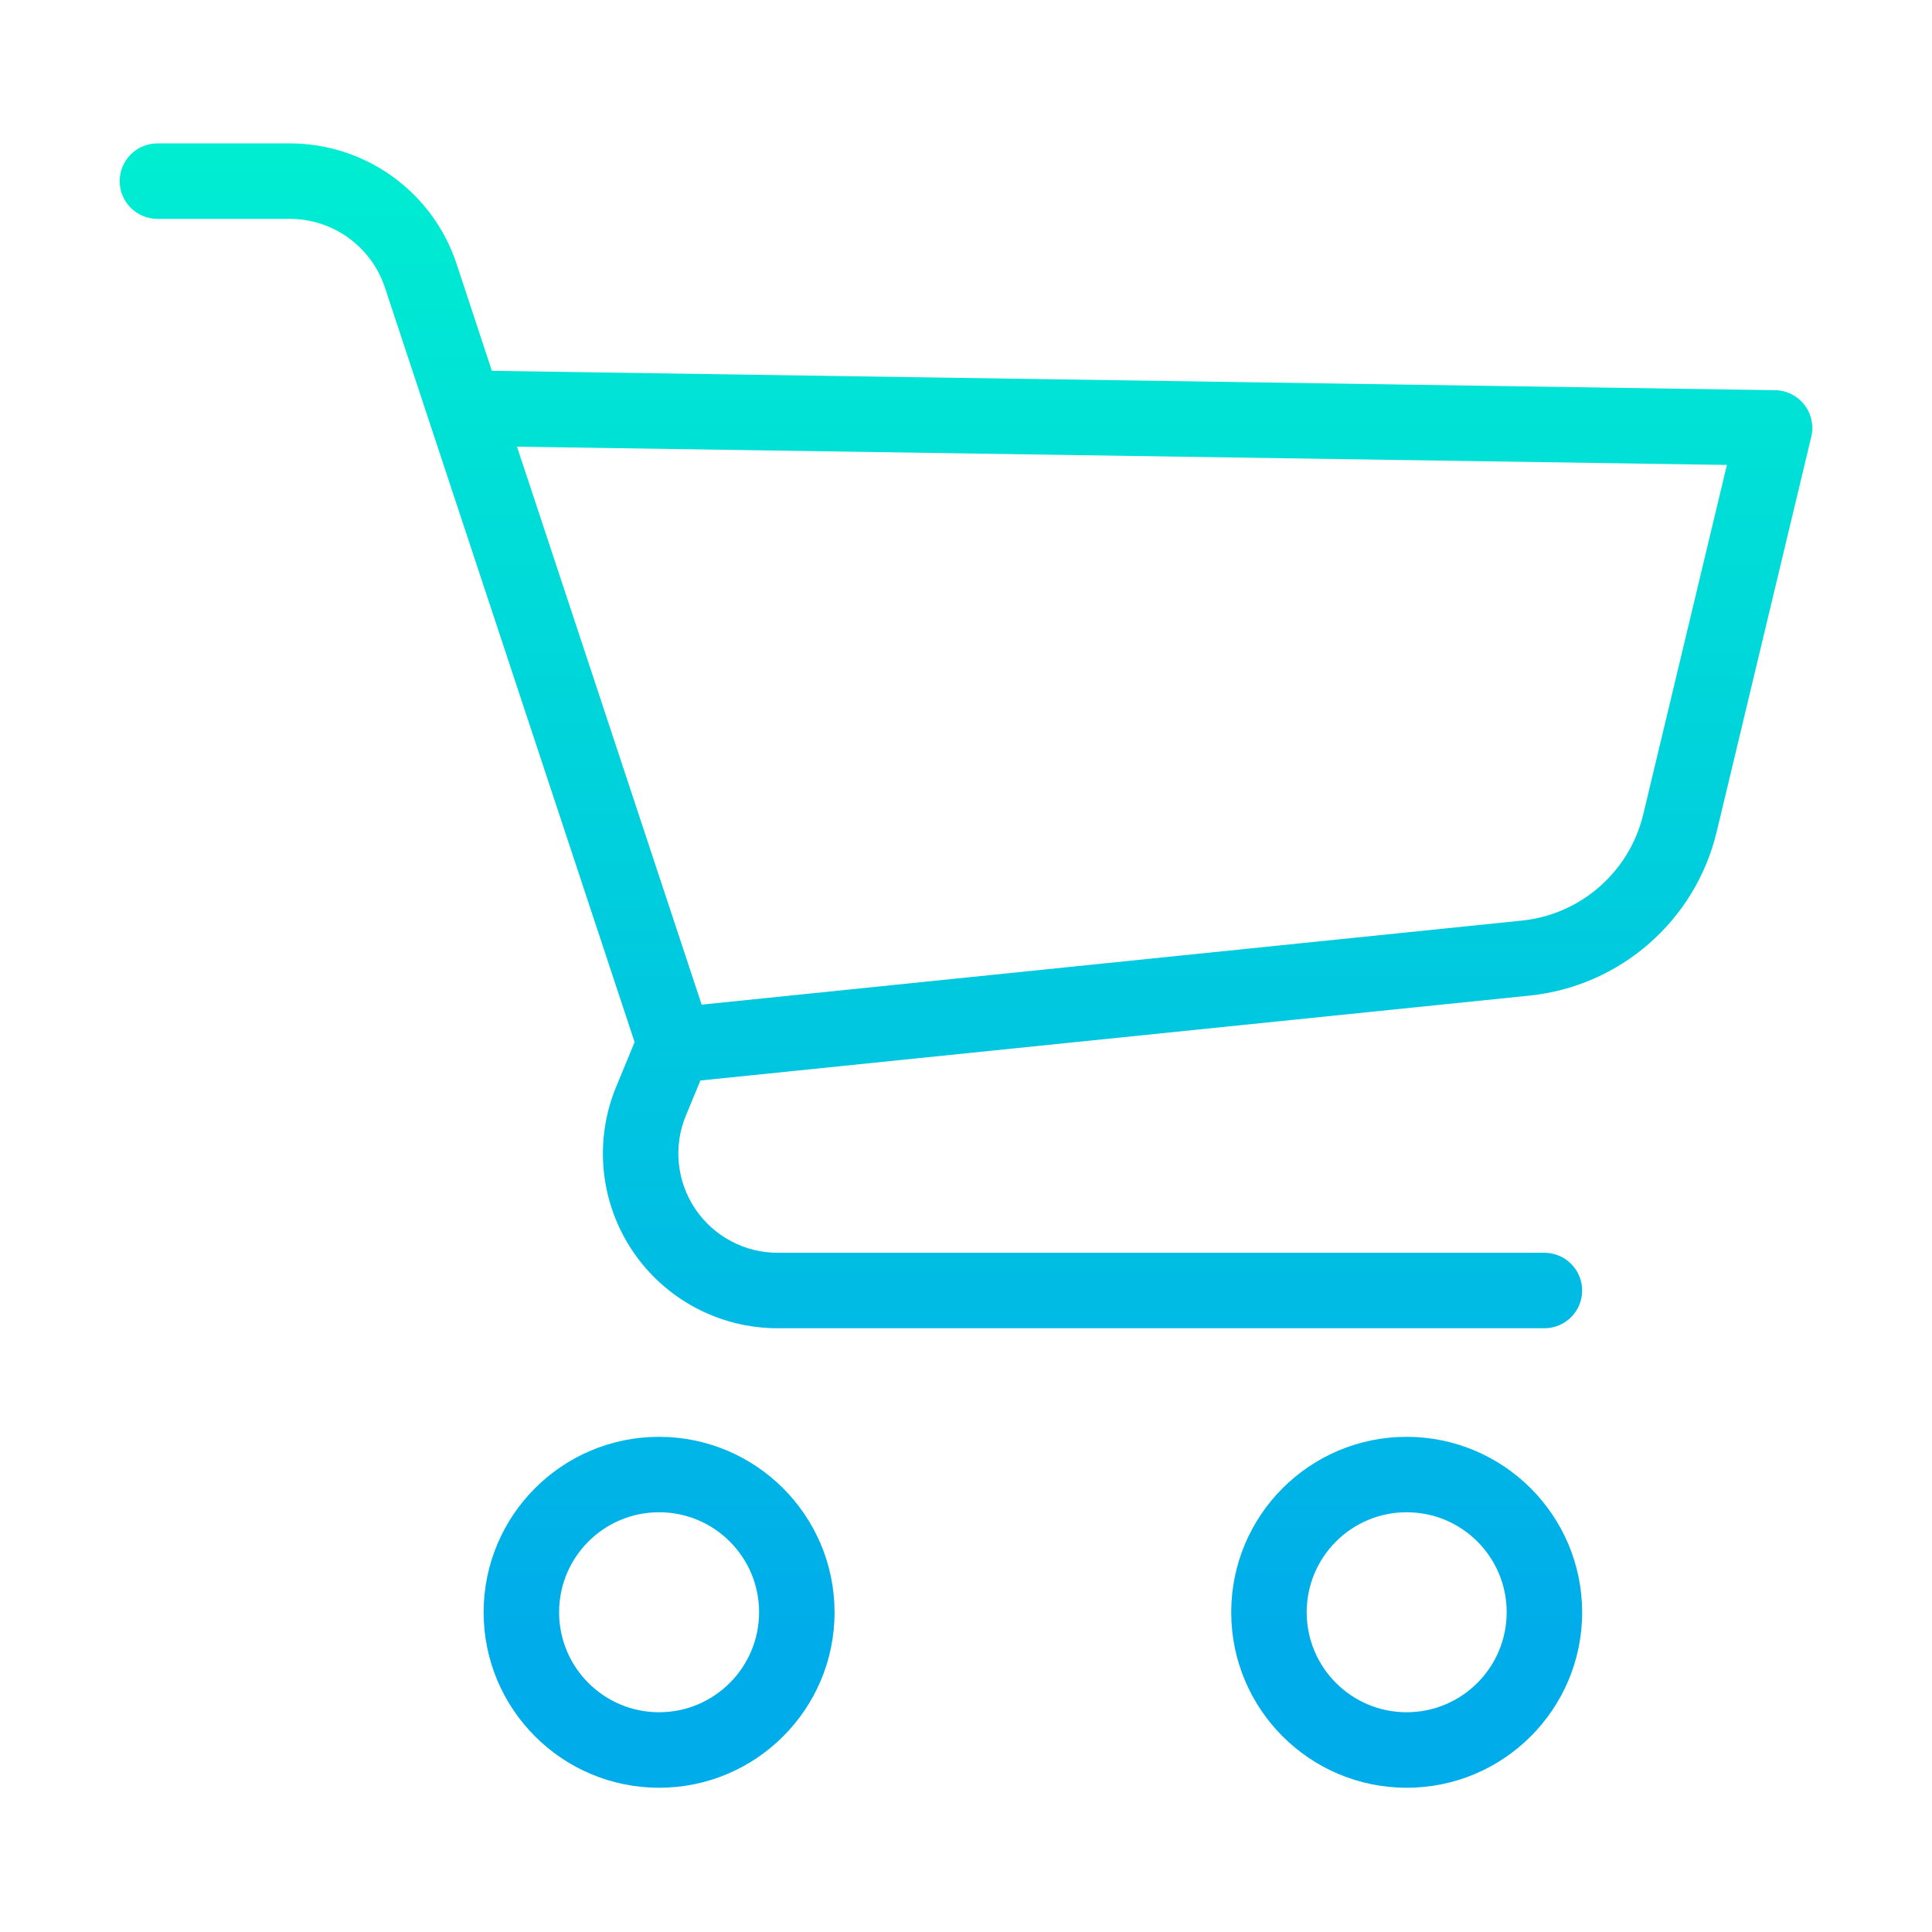
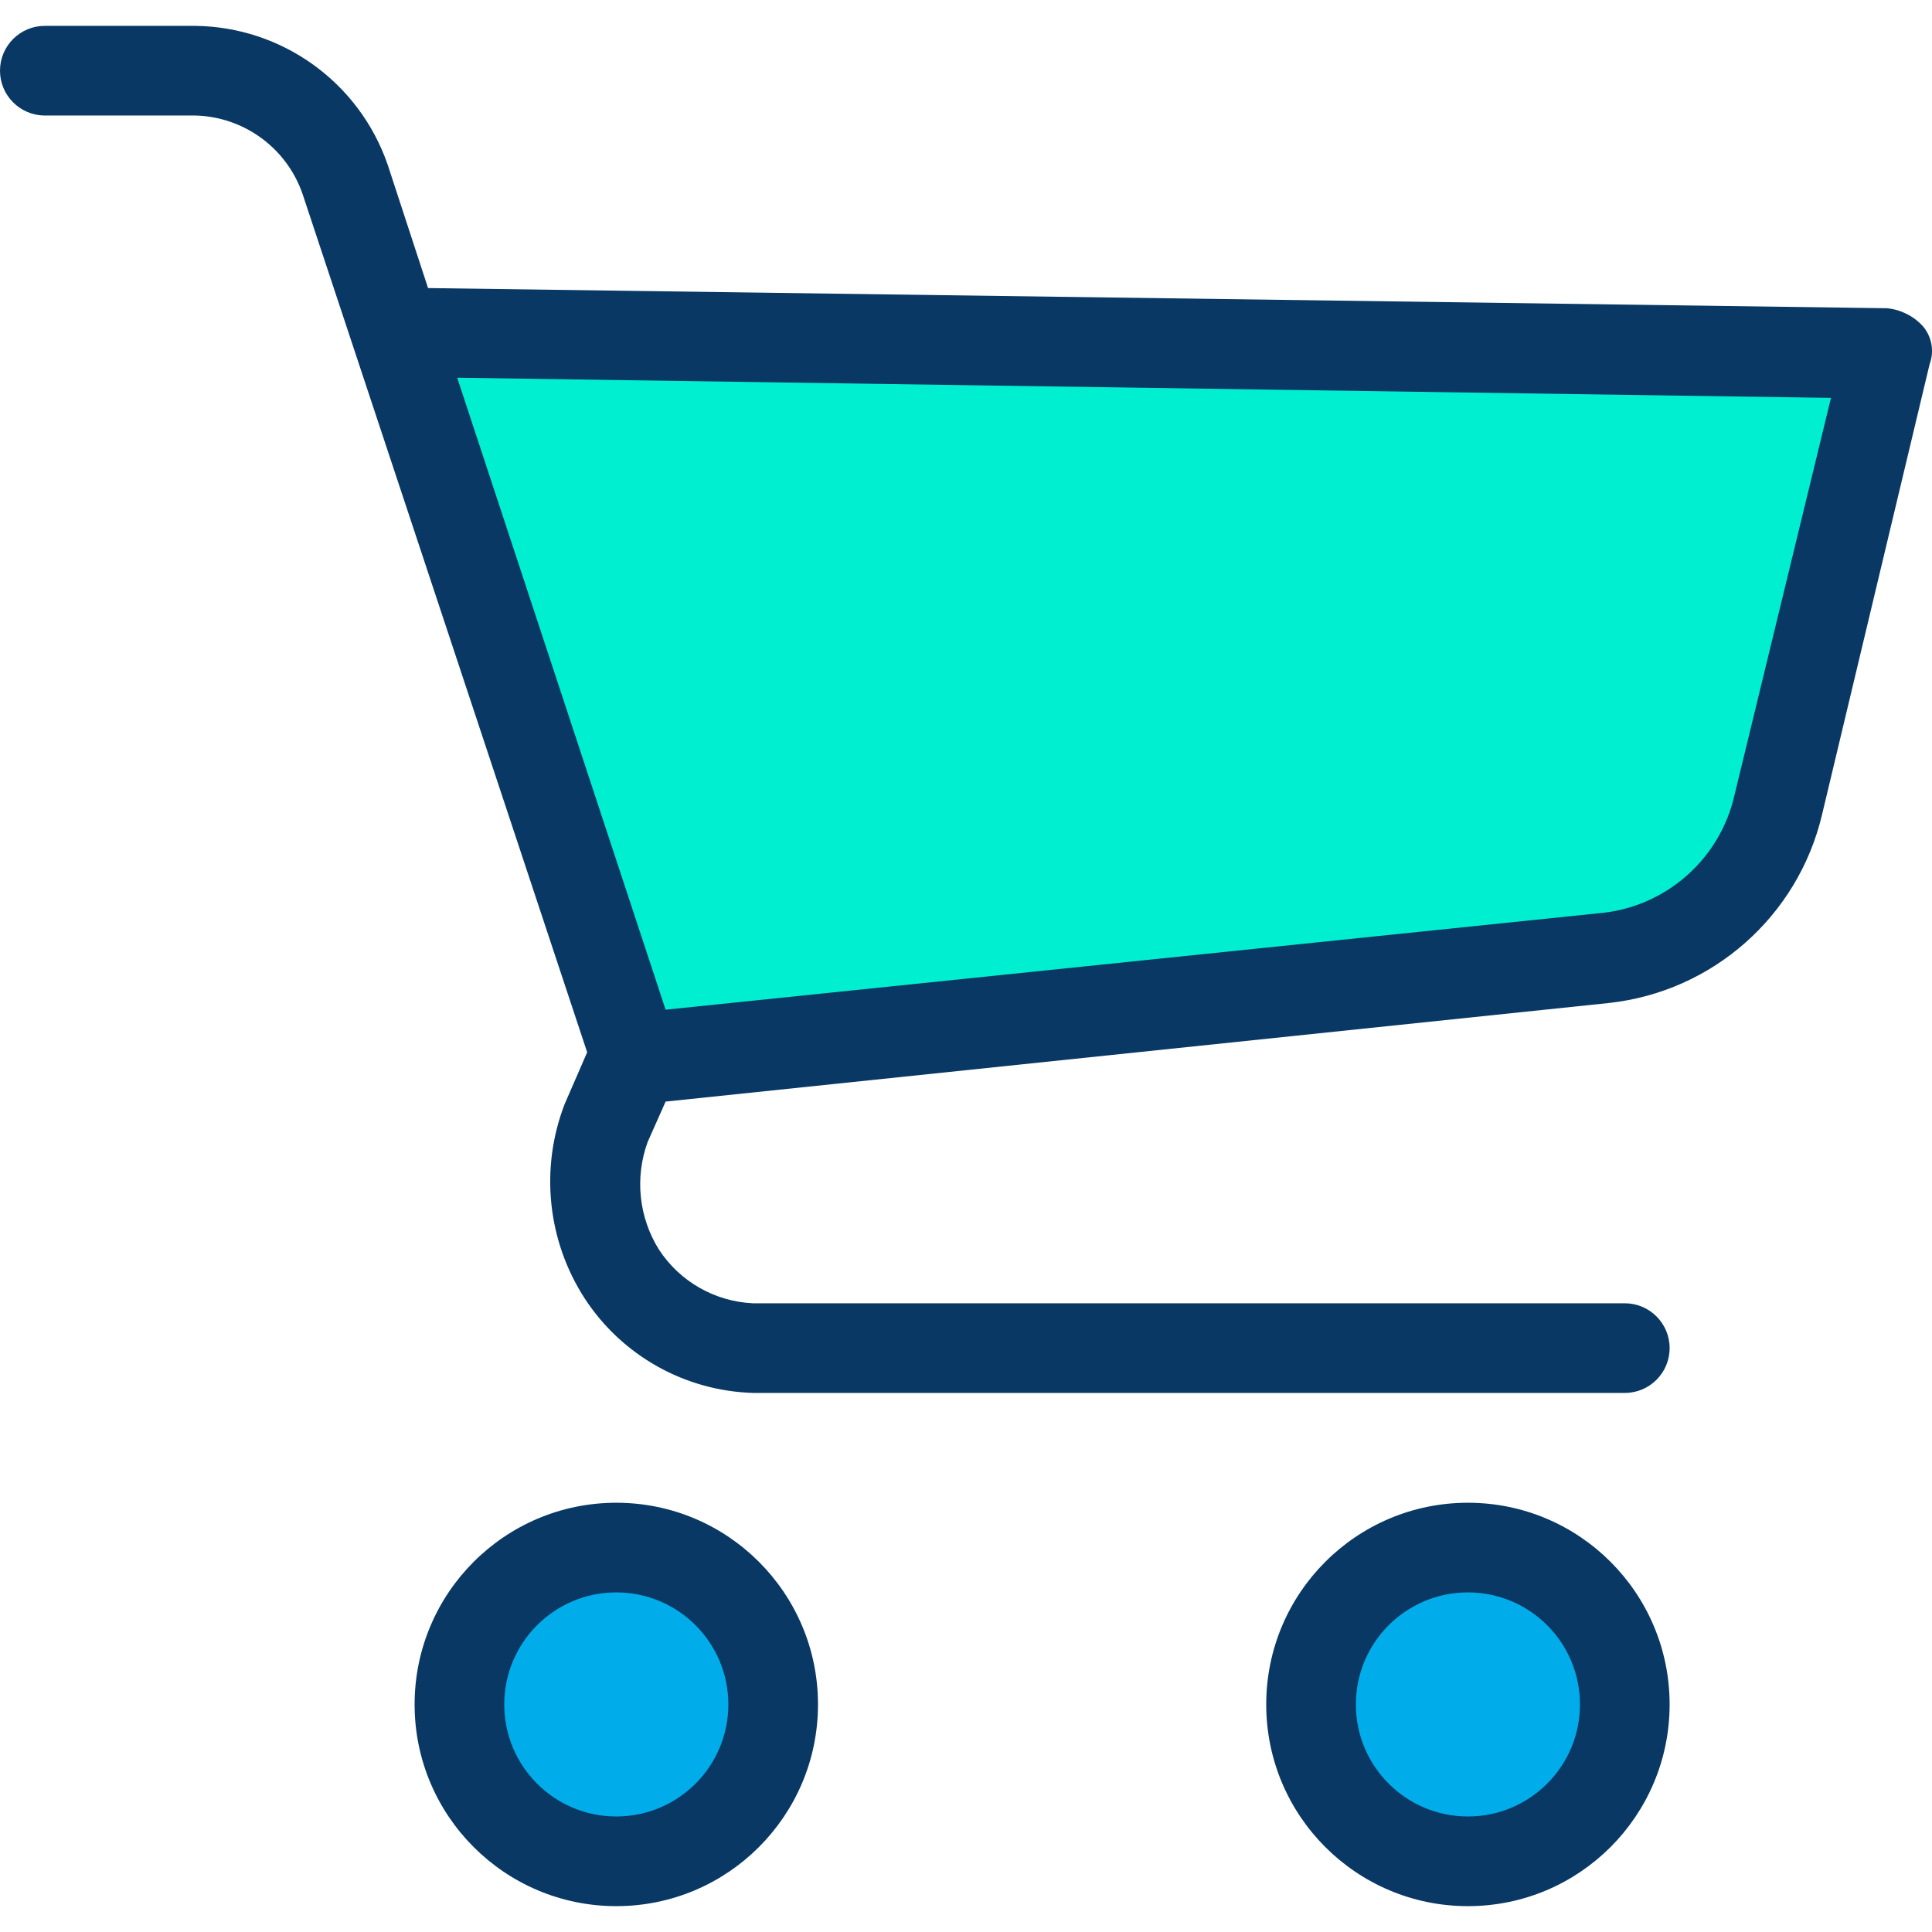
- <svg xmlns="http://www.w3.org/2000/svg" xmlns:xlink="http://www.w3.org/1999/xlink" viewBox="0 0 512 512" width="512" height="512">
-   <linearGradient id="a" gradientUnits="userSpaceOnUse" x1="174.667" x2="174.667" y1="30" y2="438.078">
-     <stop offset="0" stop-color="#00efd1" />
-     <stop offset="1" stop-color="#00acea" />
-   </linearGradient>
-   <linearGradient id="b" x1="372.786" x2="372.786" xlink:href="#a" y1="30" y2="438.078" />
-   <linearGradient id="c" x1="256" x2="256" xlink:href="#a" y1="30" y2="438.078" />
-   <path d="m174.667 380.772a46.5 46.5 0 1 0 46.5 46.5 46.549 46.549 0 0 0 -46.5-46.5zm0 72.992a26.5 26.5 0 1 1 26.5-26.5 26.526 26.526 0 0 1 -26.5 26.5z" fill="url(#a)" />
-   <path d="m372.786 380.772a46.5 46.5 0 1 0 46.5 46.5 46.549 46.549 0 0 0 -46.5-46.5zm0 72.992a26.5 26.5 0 1 1 26.5-26.5 26.526 26.526 0 0 1 -26.5 26.5z" fill="url(#b)" />
-   <path d="m470.433 103.407-340.081-5.136-9.329-28.271a46.542 46.542 0 0 0 -44.164-32h-35.14a10 10 0 1 0 0 20h35.14a26.578 26.578 0 0 1 25.179 18.289l11.781 35.611 54.359 164.28-4.9 11.865a46.293 46.293 0 0 0 42.984 63.955h203.019a10 10 0 0 0 0-20h-203.019a26.312 26.312 0 0 1 -24.49-36.384l3.844-9.272 219.733-22.5a57 57 0 0 0 49.58-43.376l25.078-104.738a10 10 0 0 0 -9.574-12.323zm-34.955 112.415a36.988 36.988 0 0 1 -32.169 28.144l-217.365 22.274-48.936-147.866 320.641 4.843z" fill="url(#c)" />
+ <svg xmlns="http://www.w3.org/2000/svg" version="1.1" id="Capa_1" x="0px" y="0px" viewBox="0 0 450.391 450.391" style="enable-background:new 0 0 450.391 450.391;" xml:space="preserve">
+   <g>
+     <g>
+       <path style="fill:#00EFD1;" d="M439.902,82.828l-25.078,104.49c-4.546,19.453-20.889,33.91-40.751,36.049l-222.041,22.465h-4.18    L91.951,78.126h2.09L439.902,82.828z" />
+       <g>
+         <circle style="fill:#00ACEA;" cx="342.204" cy="397.343" r="36.571" />
+         <circle style="fill:#00ACEA;" cx="143.673" cy="397.343" r="36.571" />
+       </g>
+     </g>
+     <g>
+       <path style="fill:#083863;" d="M143.673,444.363c-25.969,0-47.02-21.052-47.02-47.02c0-25.969,21.052-47.02,47.02-47.02    s47.02,21.052,47.02,47.02l0,0C190.694,423.311,169.642,444.363,143.673,444.363z M143.673,371.22    c-14.427,0-26.122,11.695-26.122,26.122c0,14.427,11.695,26.122,26.122,26.122s26.122-11.695,26.122-26.122    C169.796,382.916,158.101,371.22,143.673,371.22z" />
+       <path style="fill:#083863;" d="M342.204,444.363c-25.969,0-47.02-21.052-47.02-47.02c0-25.969,21.052-47.02,47.02-47.02    c25.969,0,47.02,21.052,47.02,47.02l0,0C389.224,423.311,368.173,444.363,342.204,444.363z M342.204,371.22    c-14.427,0-26.122,11.695-26.122,26.122c0,14.427,11.695,26.122,26.122,26.122c14.427,0,26.122-11.695,26.122-26.122    C368.327,382.916,356.631,371.22,342.204,371.22z" />
+       <path style="fill:#083863;" d="M448.261,76.037c-2.176-2.377-5.153-3.865-8.359-4.18L99.788,67.155L90.384,38.42    C83.759,19.211,65.771,6.243,45.453,6.028H10.449C4.678,6.028,0,10.707,0,16.477s4.678,10.449,10.449,10.449h35.004    c11.361,0.251,21.365,7.546,25.078,18.286l66.351,200.098l-5.224,12.016c-5.827,15.026-4.077,31.938,4.702,45.453    c8.695,13.274,23.323,21.466,39.184,21.943h203.233c5.771,0,10.449-4.678,10.449-10.449c0-5.771-4.678-10.449-10.449-10.449    H175.543c-8.906-0.403-17.074-5.07-21.943-12.539c-4.687-7.51-5.651-16.762-2.612-25.078l4.18-9.404l219.951-22.988    c24.16-2.661,44.034-20.233,49.633-43.886l25.078-105.012C450.96,81.893,450.36,78.492,448.261,76.037z M404.376,185.228    c-3.392,15.226-16.319,26.457-31.869,27.69l-217.339,22.465L106.58,88.053l320.261,4.702L404.376,185.228z" />
+     </g>
+   </g>
+   <g>
+ </g>
+   <g>
+ </g>
+   <g>
+ </g>
+   <g>
+ </g>
+   <g>
+ </g>
+   <g>
+ </g>
+   <g>
+ </g>
+   <g>
+ </g>
+   <g>
+ </g>
+   <g>
+ </g>
+   <g>
+ </g>
+   <g>
+ </g>
+   <g>
+ </g>
+   <g>
+ </g>
+   <g>
+ </g>
</svg>
